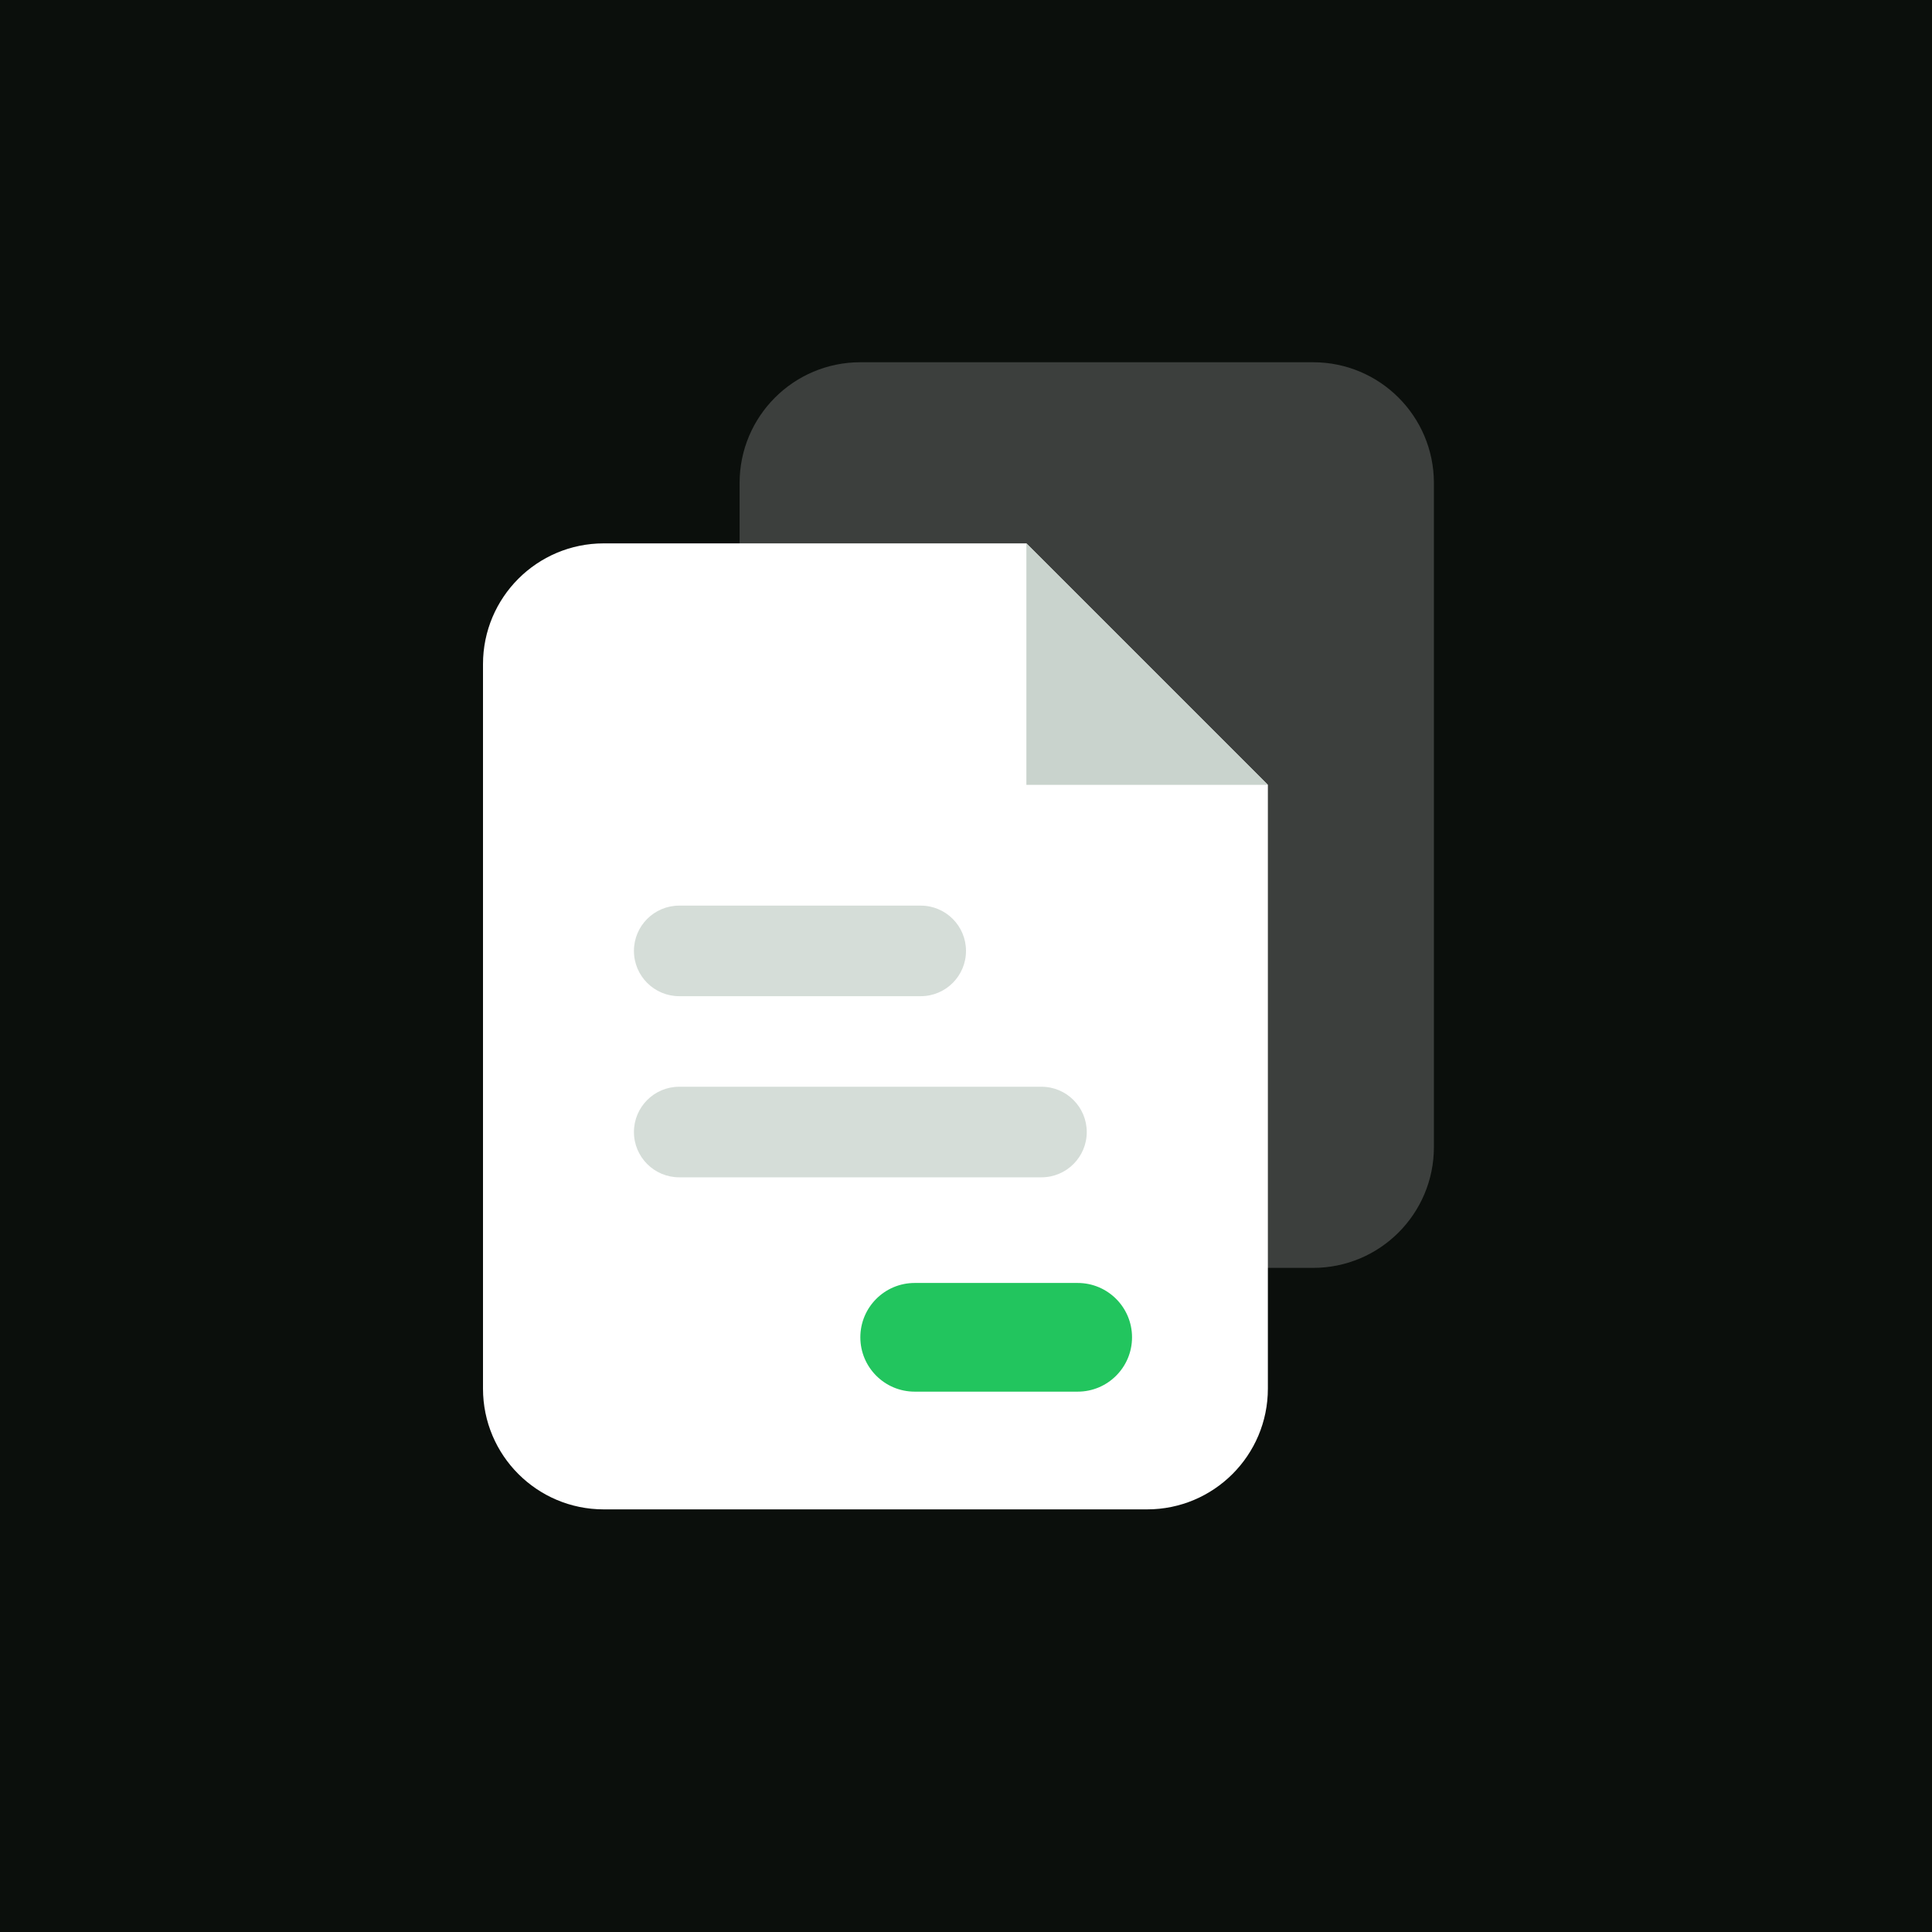
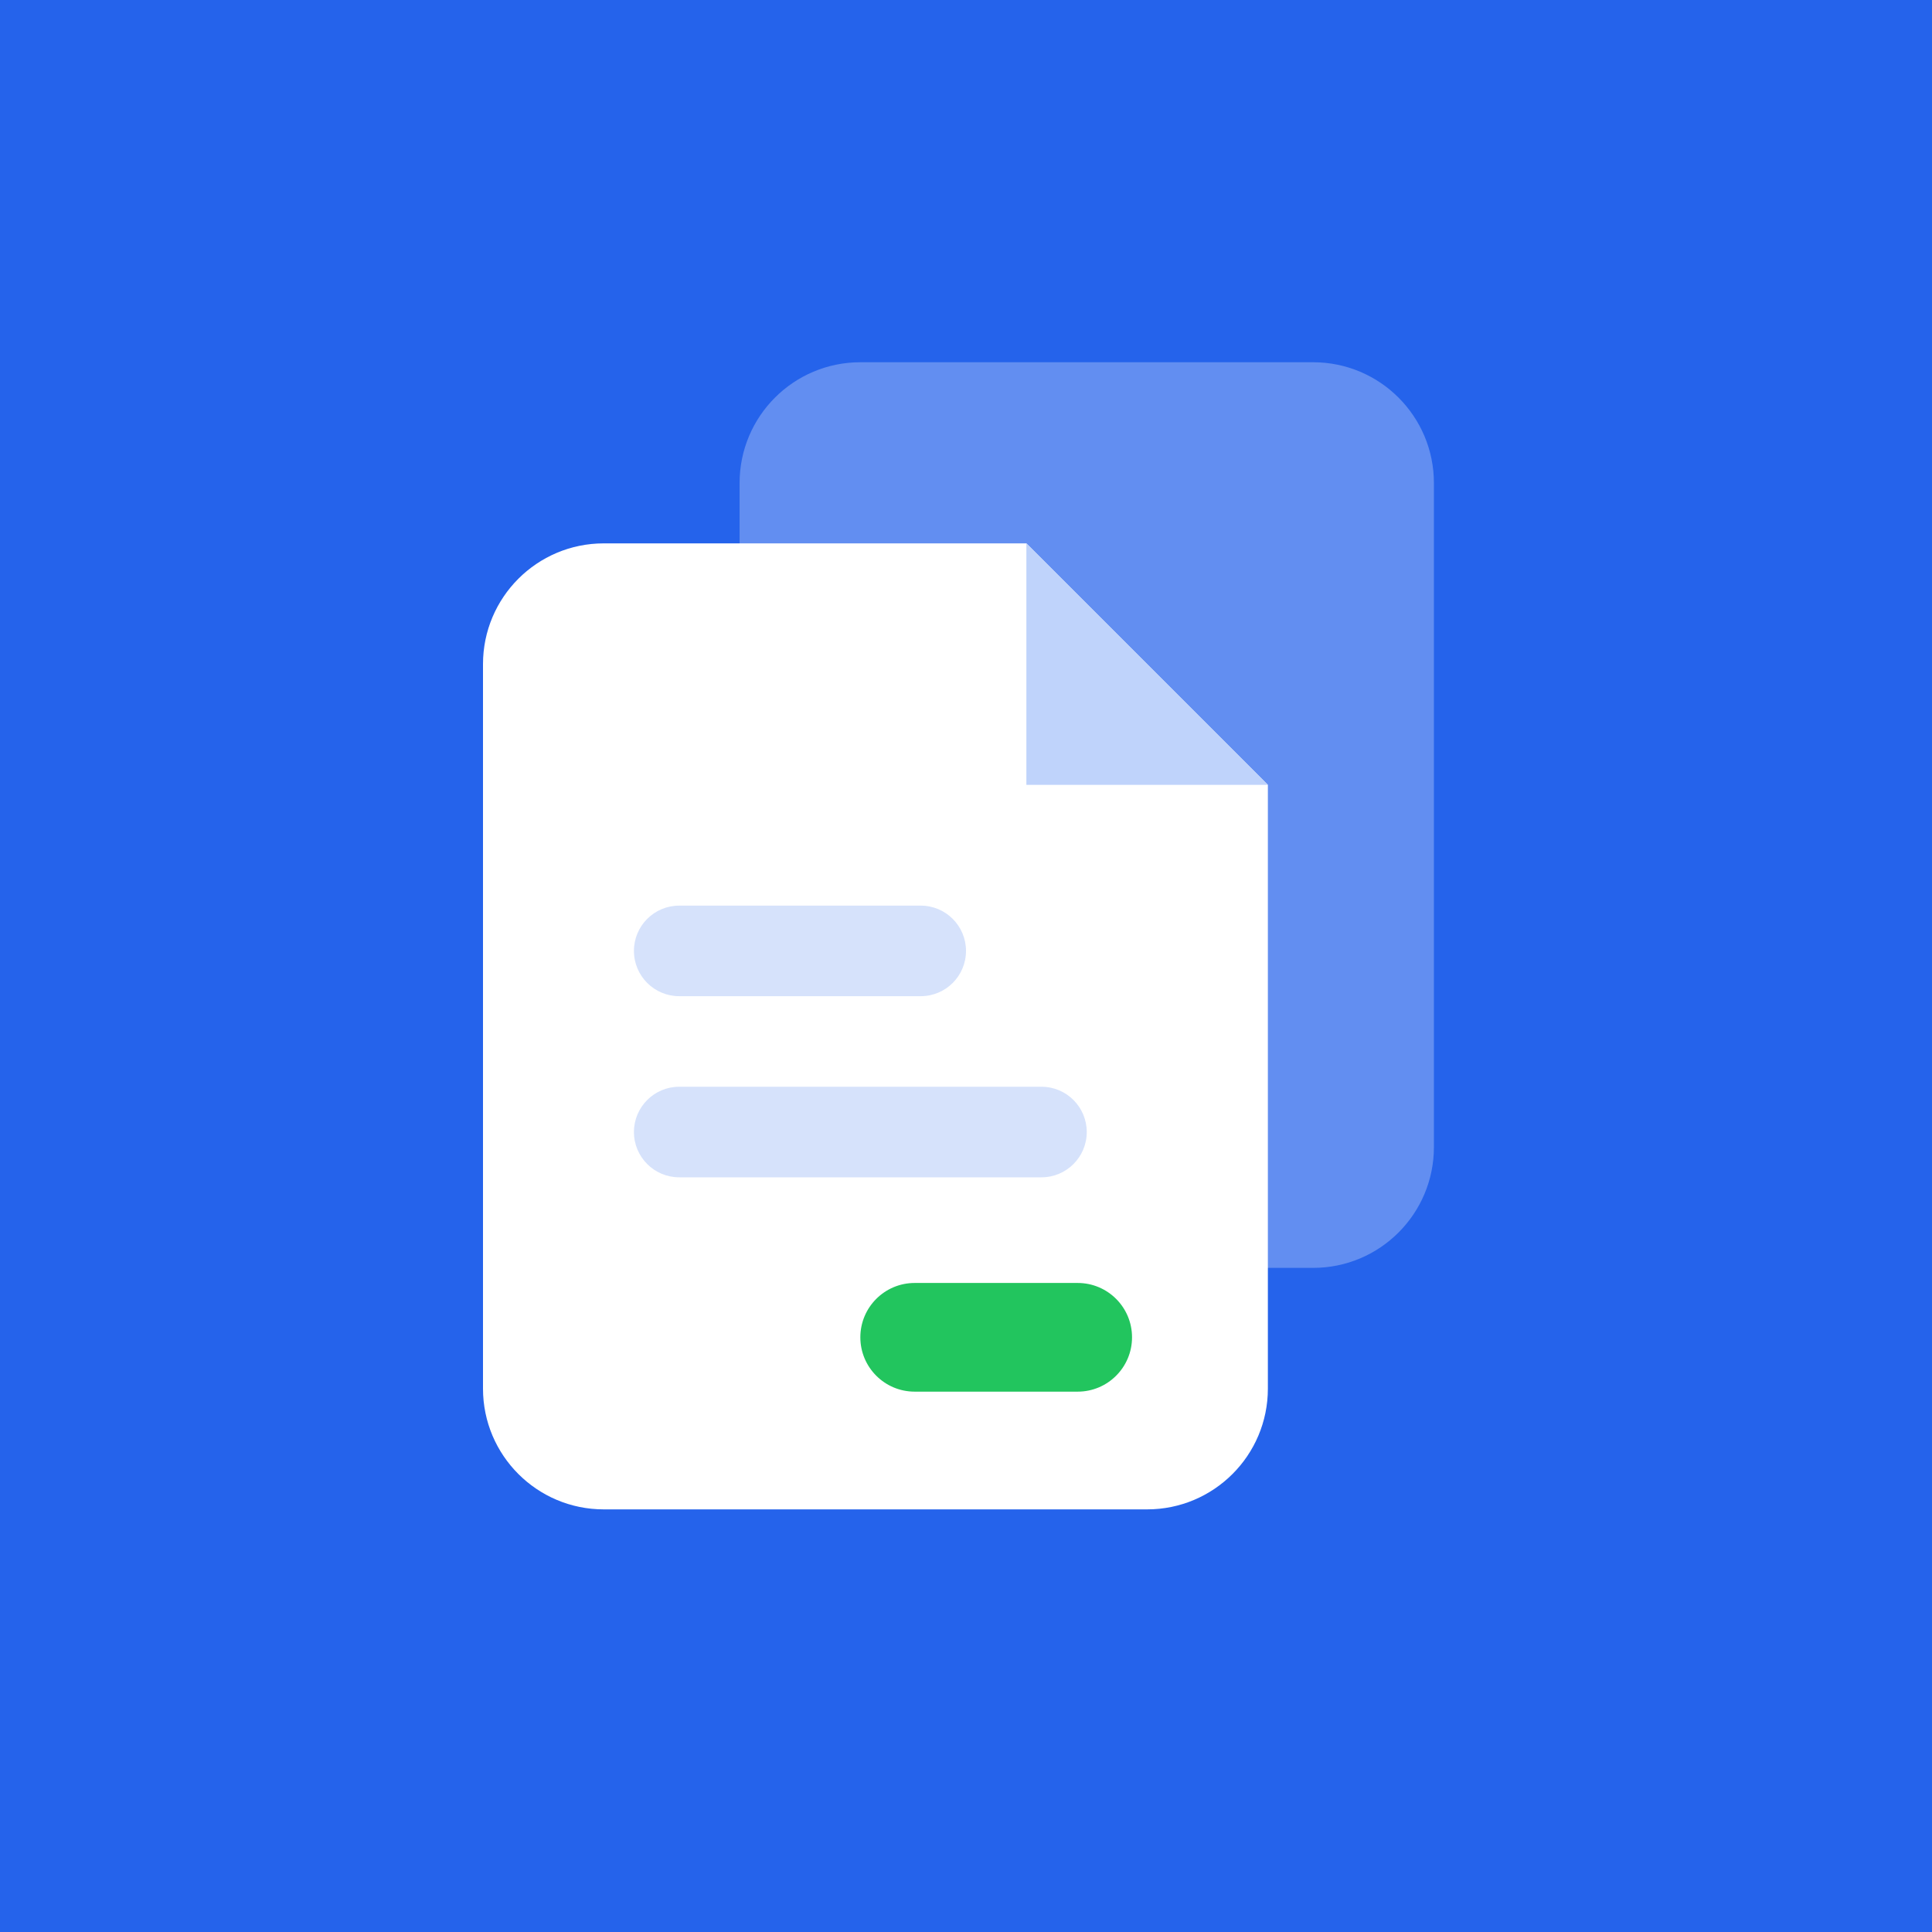
<svg xmlns="http://www.w3.org/2000/svg" viewBox="0 0 64 64">
-   <rect width="64" height="64" fill="#0b0f0c" />
-   <rect x="24.5" y="12" width="23" height="30" rx="4" fill="#fff" fill-opacity=".2" />
+   <rect width="64" height="64" fill="#2563eb" />
+   <rect x="24.5" y="12" width="23" height="30" rx="4" fill="#fff" fill-opacity=".28" />
  <path d="M20 18h14l8 8v20a4 4 0 0 1-4 4H20a4 4 0 0 1-4-4V22a4 4 0 0 1 4-4z" fill="#fff" />
-   <path d="M34 18v8h8z" fill="#c9d3cd" />
-   <rect x="21" y="30" width="11" height="3" rx="1.5" fill="#d5ddd8" />
-   <rect x="21" y="36" width="15" height="3" rx="1.5" fill="#d5ddd8" />
+   <path d="M34 18v8h8z" fill="#bfd3fb" />
+   <rect x="21" y="30" width="11" height="3" rx="1.5" fill="#d6e2fb" />
+   <rect x="21" y="36" width="15" height="3" rx="1.5" fill="#d6e2fb" />
  <rect x="28.5" y="42.5" width="9" height="3.6" rx="1.8" fill="#22c55e" />
</svg>
